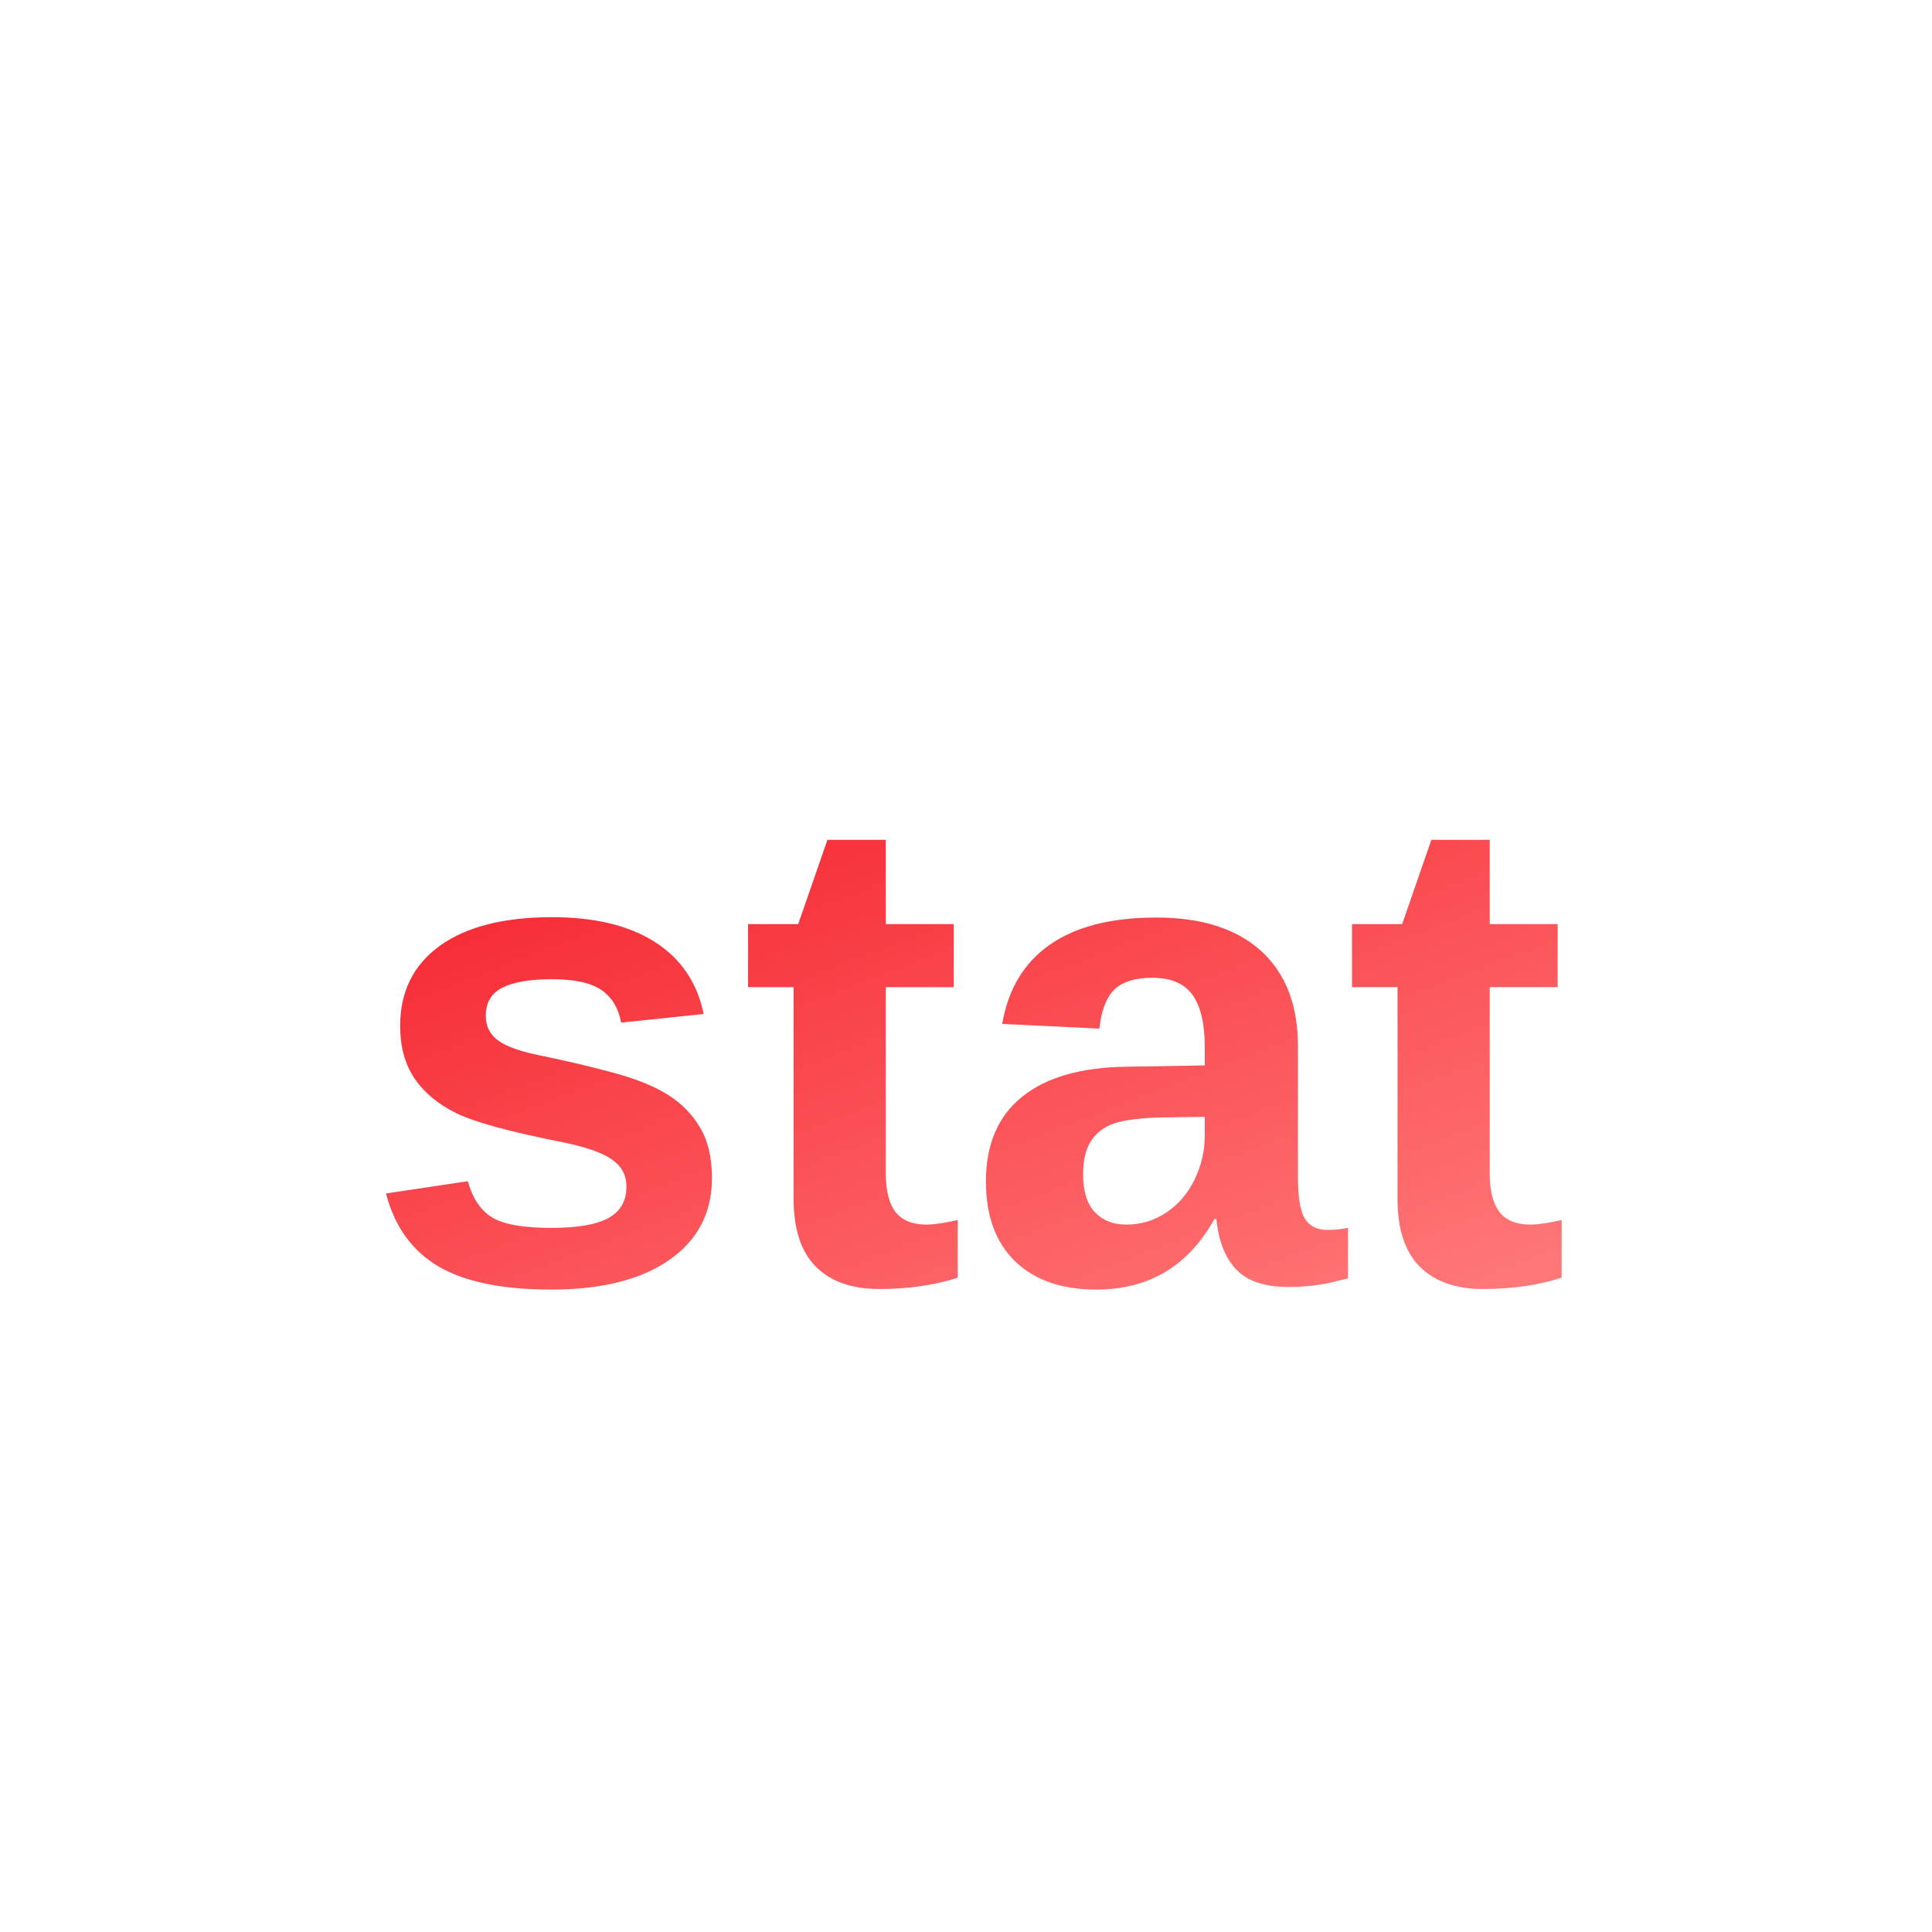
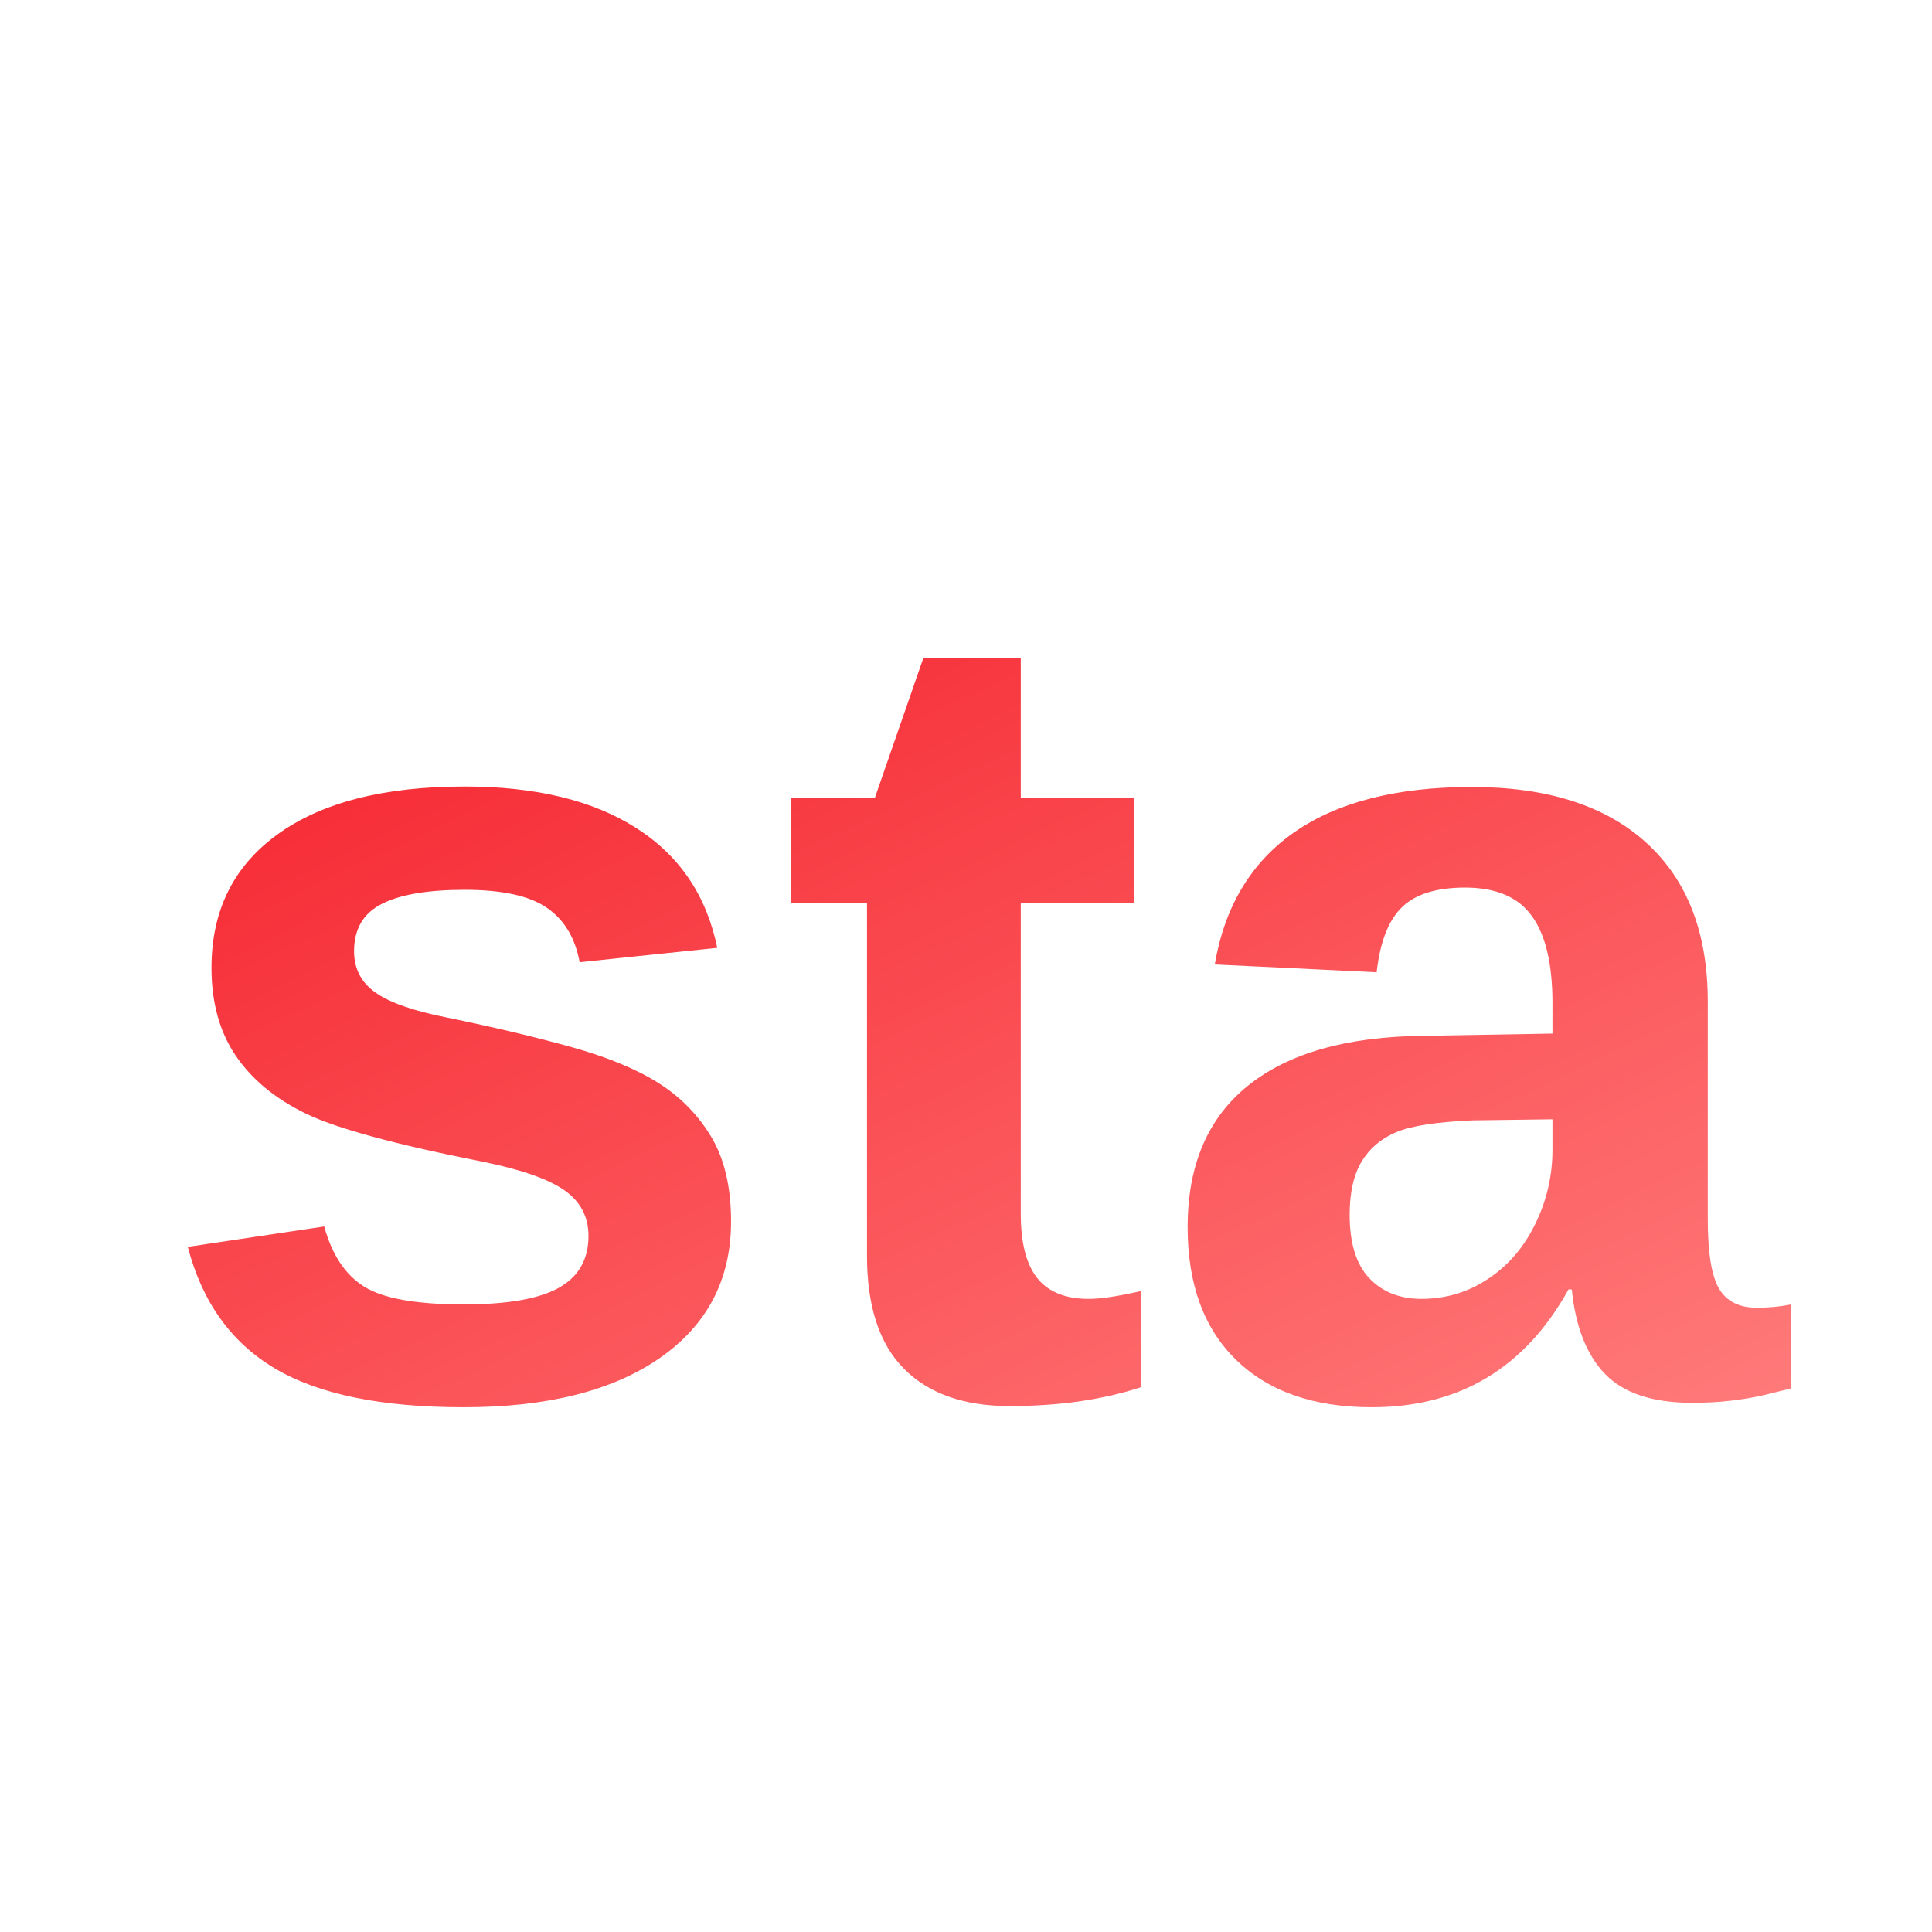
<svg xmlns="http://www.w3.org/2000/svg" width="256" height="256" viewBox="0 0 256 256" version="1.1">
  <defs>
    <linearGradient id="textGradient" x1="0%" y1="0%" x2="100%" y2="100%">
      <stop offset="0%" style="stop-color:#F5222D;stop-opacity:1" />
      <stop offset="100%" style="stop-color:#ff7a7a;stop-opacity:1" />
    </linearGradient>
  </defs>
-   <text x="128" y="170" font-family="Arial, sans-serif" font-size="90" font-weight="bold" fill="url(#textGradient)" text-anchor="middle">stat</text>
+   <text x="128" y="185" font-family="Arial, sans-serif" font-size="150" font-weight="bold" fill="url(#textGradient)" text-anchor="middle">sta</text>
</svg>
